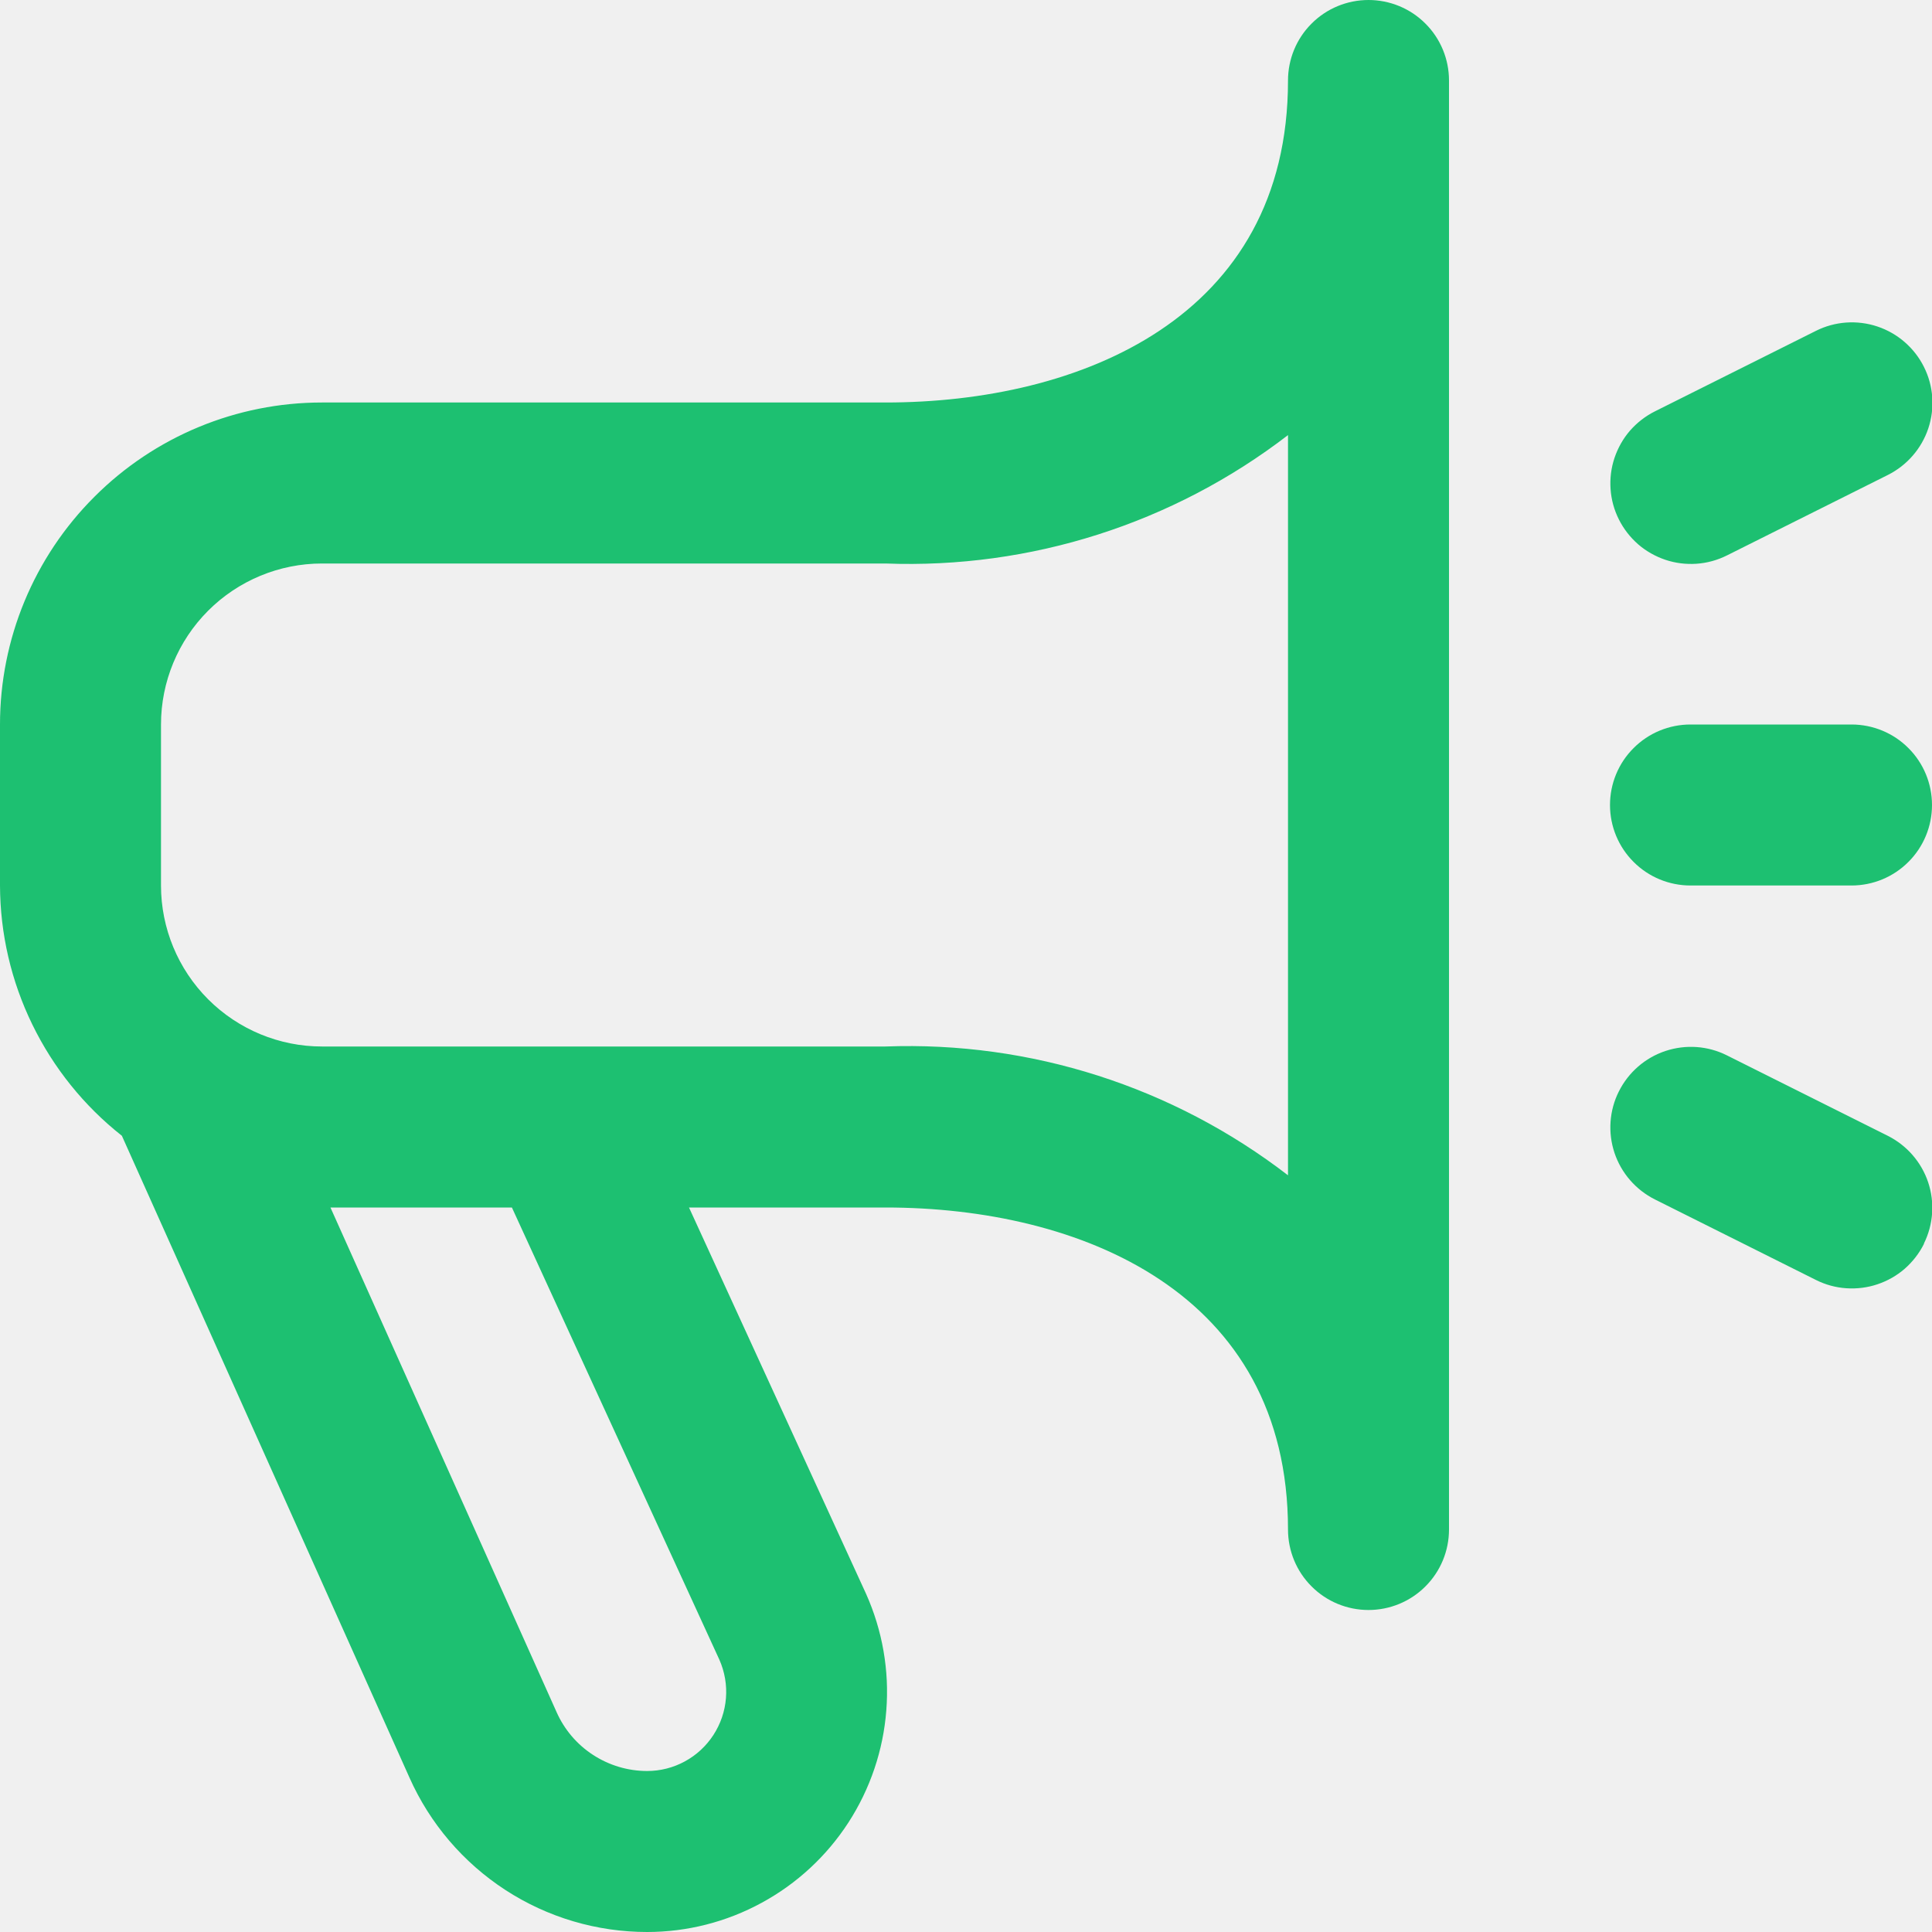
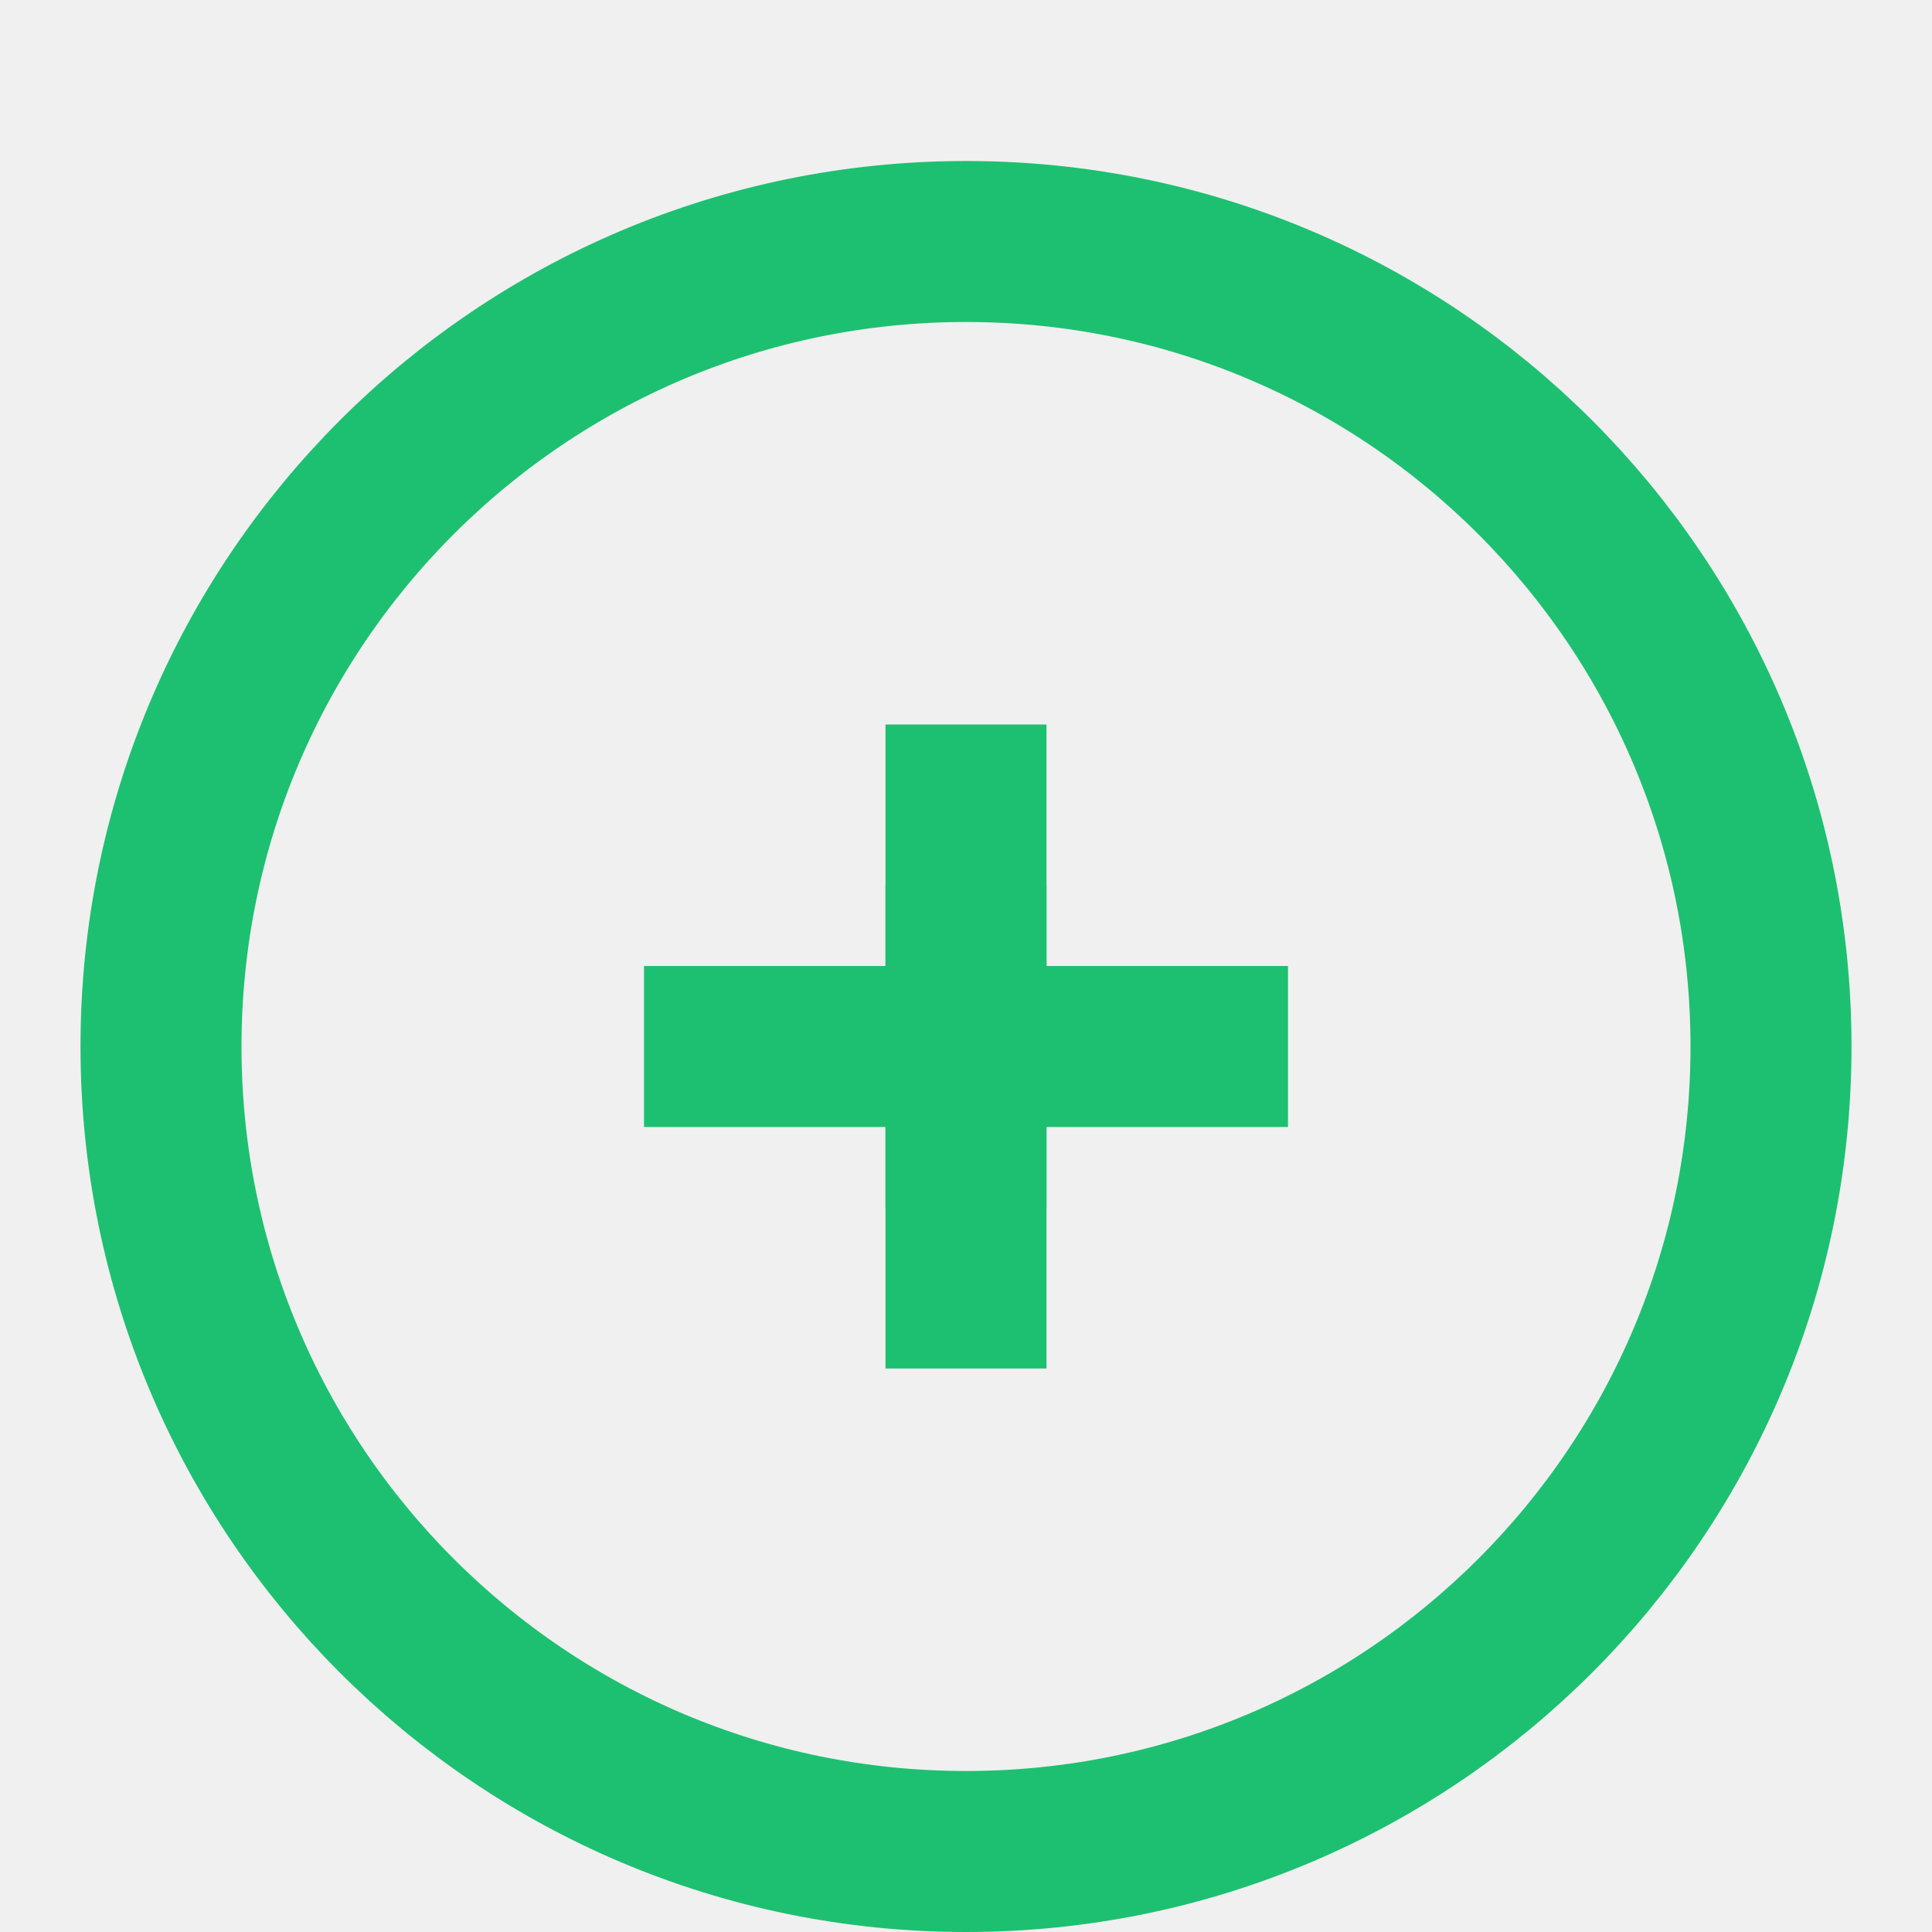
- <svg xmlns="http://www.w3.org/2000/svg" width="24" height="24" viewBox="0 0 24 24" fill="none">
-   <g clip-path="url(#clip0_1071_25627)">
-     <path d="M17 0C16.735 0 16.48 0.105 16.293 0.293C16.105 0.48 16 0.735 16 1C16 3.949 13.417 5 11 5H4C2.939 5 1.922 5.421 1.172 6.172C0.421 6.922 0 7.939 0 9L0 11C0.002 11.599 0.139 12.189 0.402 12.728C0.664 13.266 1.044 13.738 1.514 14.109L5.086 22.081C5.34 22.652 5.754 23.137 6.278 23.478C6.802 23.819 7.414 24 8.039 24C8.536 24 9.026 23.875 9.462 23.637C9.899 23.4 10.27 23.056 10.54 22.639C10.81 22.221 10.972 21.743 11.01 21.247C11.049 20.752 10.962 20.254 10.759 19.8L8.559 15H11C13.417 15 16 16.051 16 19C16 19.265 16.105 19.52 16.293 19.707C16.48 19.895 16.735 20 17 20C17.265 20 17.52 19.895 17.707 19.707C17.895 19.52 18 19.265 18 19V1C18 0.735 17.895 0.48 17.707 0.293C17.52 0.105 17.265 0 17 0V0ZM8.937 20.619C9.003 20.769 9.031 20.932 9.018 21.095C9.005 21.259 8.951 21.416 8.862 21.553C8.773 21.69 8.651 21.803 8.507 21.881C8.364 21.959 8.203 22 8.039 22C7.8 22 7.567 21.93 7.367 21.8C7.167 21.67 7.009 21.484 6.913 21.266L4.105 15H6.359L8.937 20.619ZM16 14.6C14.571 13.499 12.802 12.933 11 13H4C3.47 13 2.961 12.789 2.586 12.414C2.211 12.039 2 11.53 2 11V9C2 8.47 2.211 7.961 2.586 7.586C2.961 7.211 3.47 7 4 7H11C12.802 7.068 14.571 6.504 16 5.405V14.6ZM23.9 15.452C23.841 15.57 23.76 15.674 23.661 15.761C23.562 15.847 23.447 15.912 23.322 15.954C23.197 15.996 23.066 16.012 22.934 16.003C22.803 15.994 22.675 15.959 22.558 15.9L20.558 14.9C20.321 14.781 20.14 14.573 20.056 14.322C19.972 14.07 19.991 13.795 20.11 13.558C20.229 13.321 20.436 13.14 20.688 13.056C20.94 12.972 21.215 12.991 21.452 13.11L23.452 14.11C23.688 14.229 23.868 14.436 23.952 14.686C24.036 14.937 24.017 15.21 23.9 15.447V15.452ZM20.11 6.452C20.051 6.334 20.016 6.207 20.007 6.075C19.998 5.944 20.014 5.813 20.056 5.688C20.098 5.564 20.163 5.448 20.249 5.349C20.336 5.25 20.44 5.169 20.558 5.11L22.558 4.11C22.795 3.991 23.07 3.972 23.322 4.056C23.573 4.14 23.782 4.321 23.9 4.558C24.019 4.795 24.038 5.07 23.954 5.322C23.87 5.573 23.689 5.781 23.452 5.9L21.452 6.9C21.334 6.959 21.206 6.994 21.076 7.003C20.944 7.012 20.813 6.996 20.688 6.954C20.564 6.912 20.448 6.847 20.349 6.761C20.25 6.674 20.169 6.57 20.11 6.452V6.452ZM20 10C20 9.735 20.105 9.48 20.293 9.293C20.48 9.105 20.735 9 21 9H23C23.265 9 23.52 9.105 23.707 9.293C23.895 9.48 24 9.735 24 10C24 10.265 23.895 10.52 23.707 10.707C23.52 10.895 23.265 11 23 11H21C20.735 11 20.48 10.895 20.293 10.707C20.105 10.52 20 10.265 20 10Z" fill="#1DC071" />
-   </g>
-   <defs>
-     <clipPath id="clip0_1071_25627">
-       <rect width="24" height="24" fill="white" />
-     </clipPath>
-   </defs>
+ <svg xmlns="http://www.w3.org/2000/svg" width="24" height="24" viewBox="4 3 24 24" fill="none">
+     {/* Circle border */}
+     <path d="M16 6a10 10 0 00-10 10c0 5.523 4.477 10 10 10s10-4.477 10-10c0-5.523-4.477-10-10-10z" fill="none" stroke="#1DC071" stroke-width="2" />
+ 
+     {/* Green add sign with adjustable thickness */}
+     <path d="M14 1h4M16 14v4" stroke="#1DC071" stroke-width="2" />
+   <path d="M11 1h10" stroke="#1DC071" stroke-width="2" />
+   <path d="M12 16h8M16 12v8" stroke="#1DC071" stroke-width="2" />
</svg>
